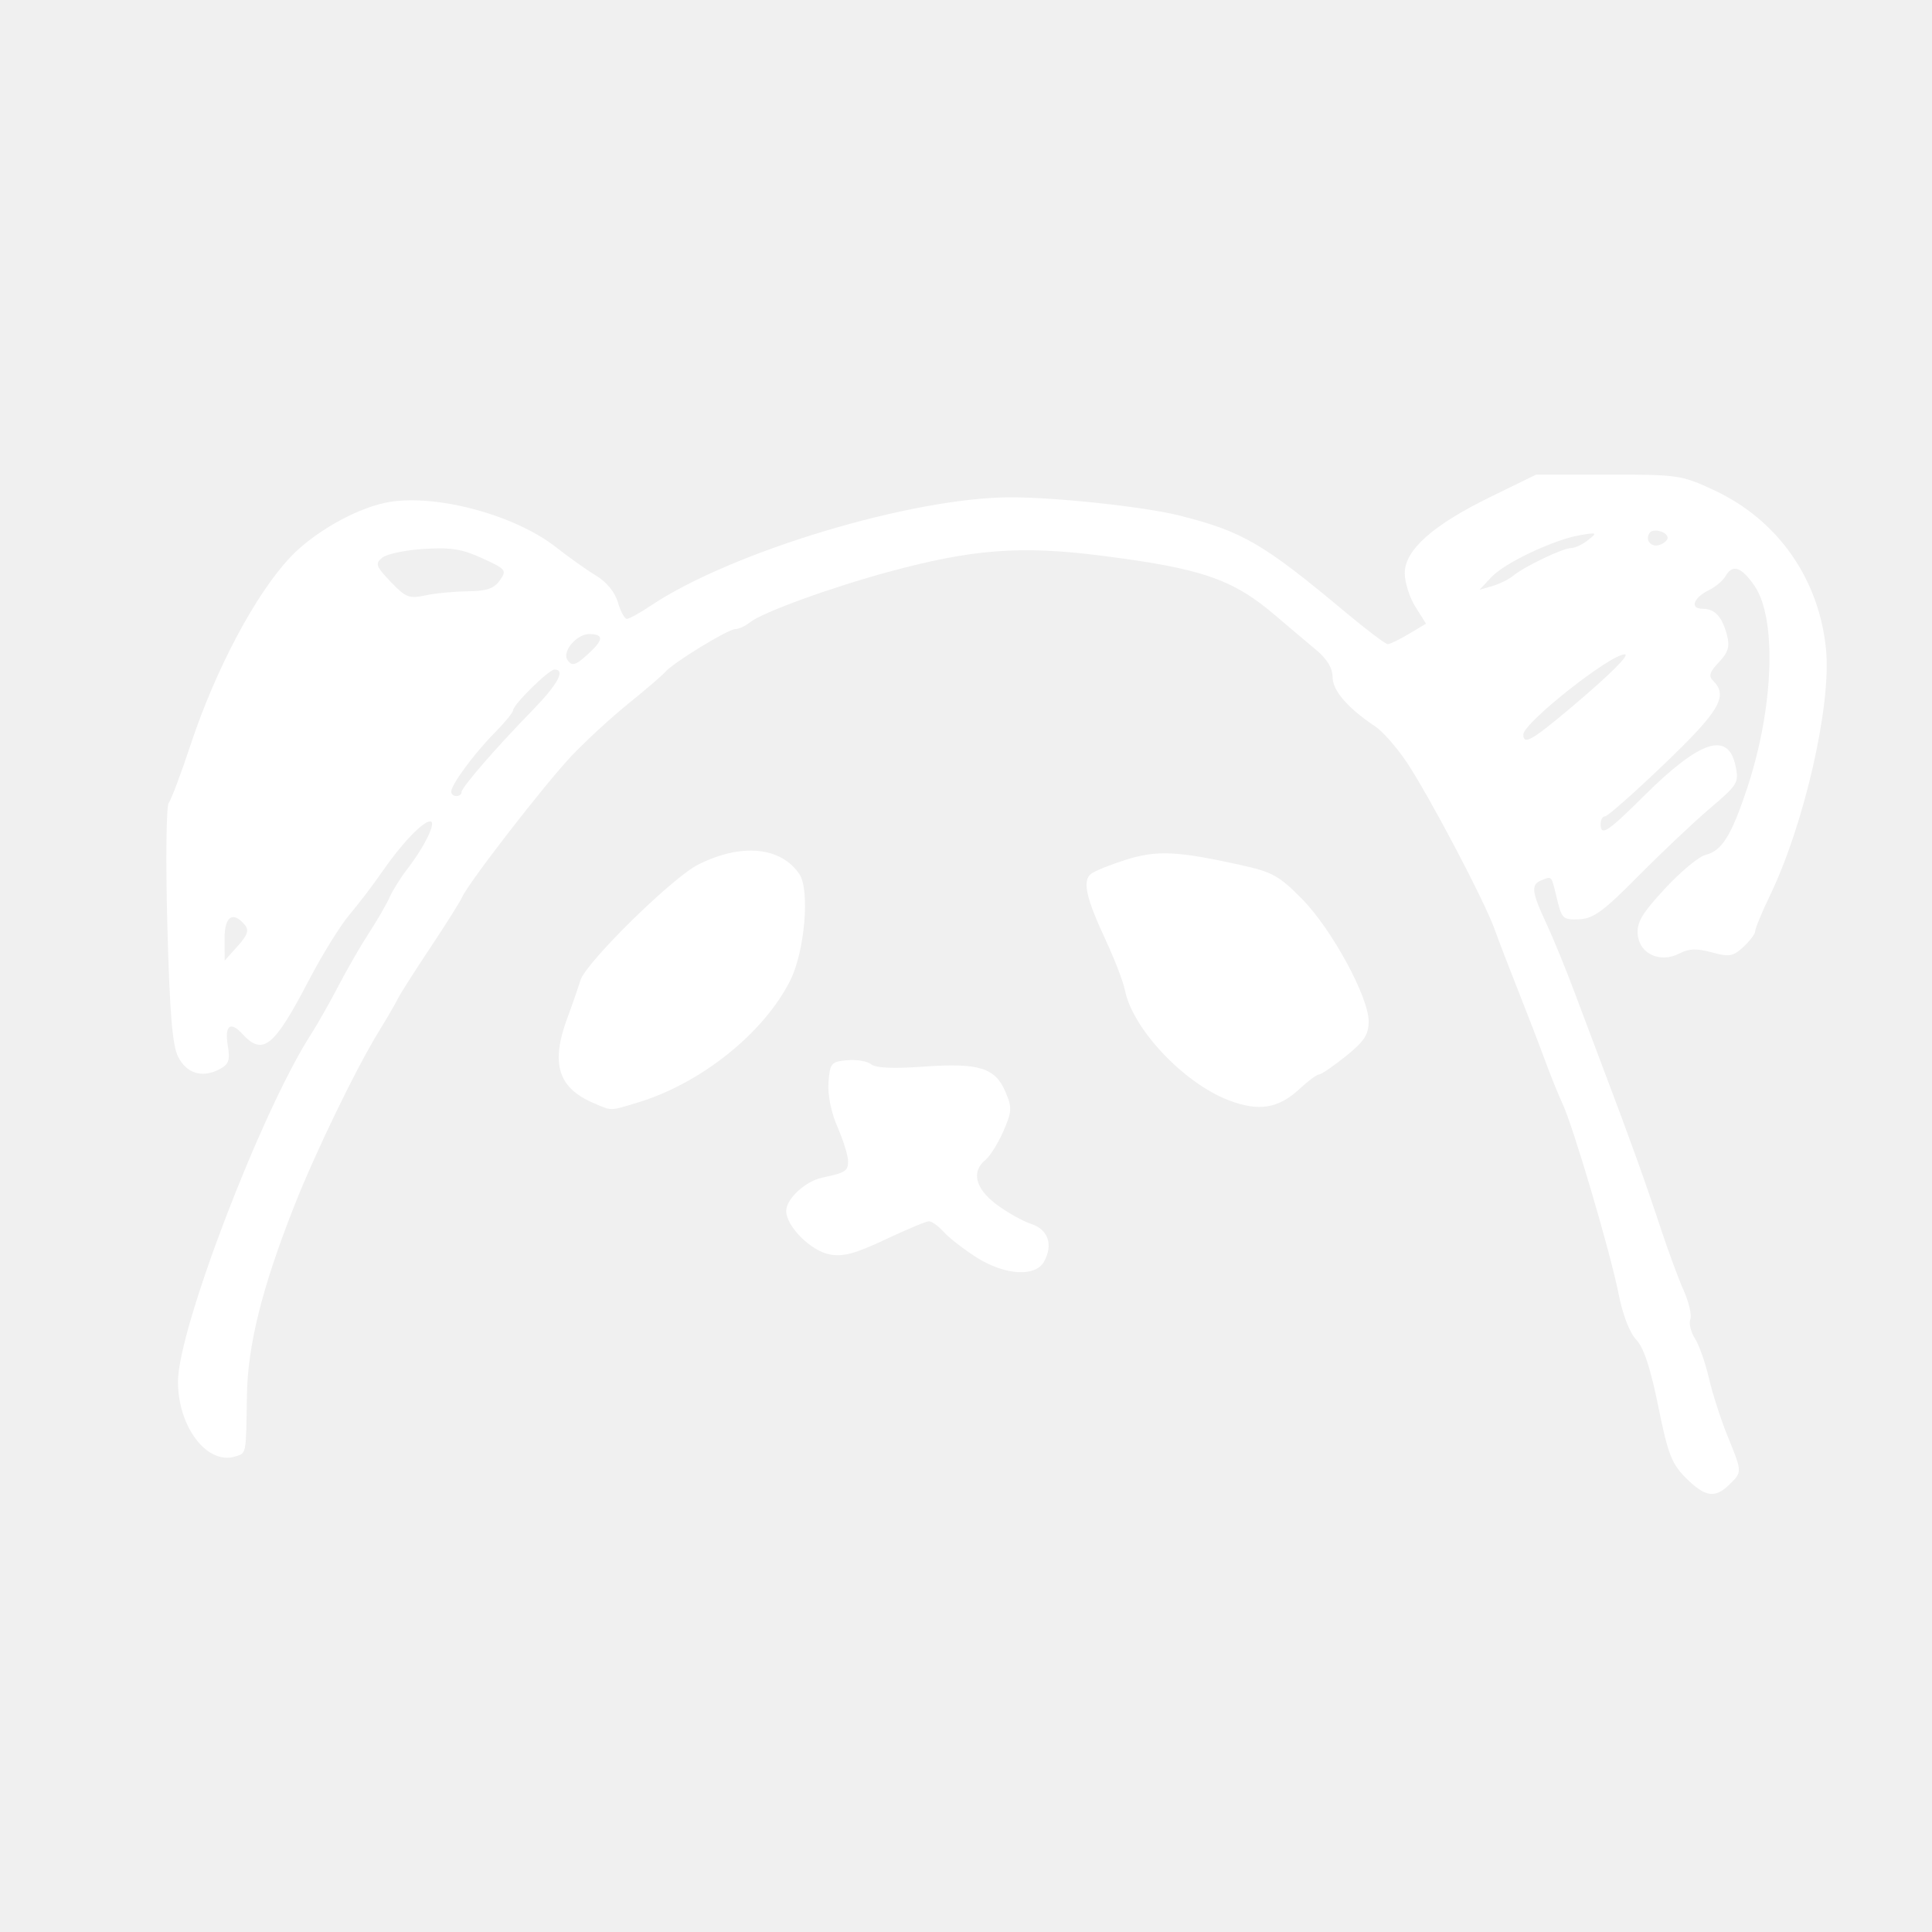
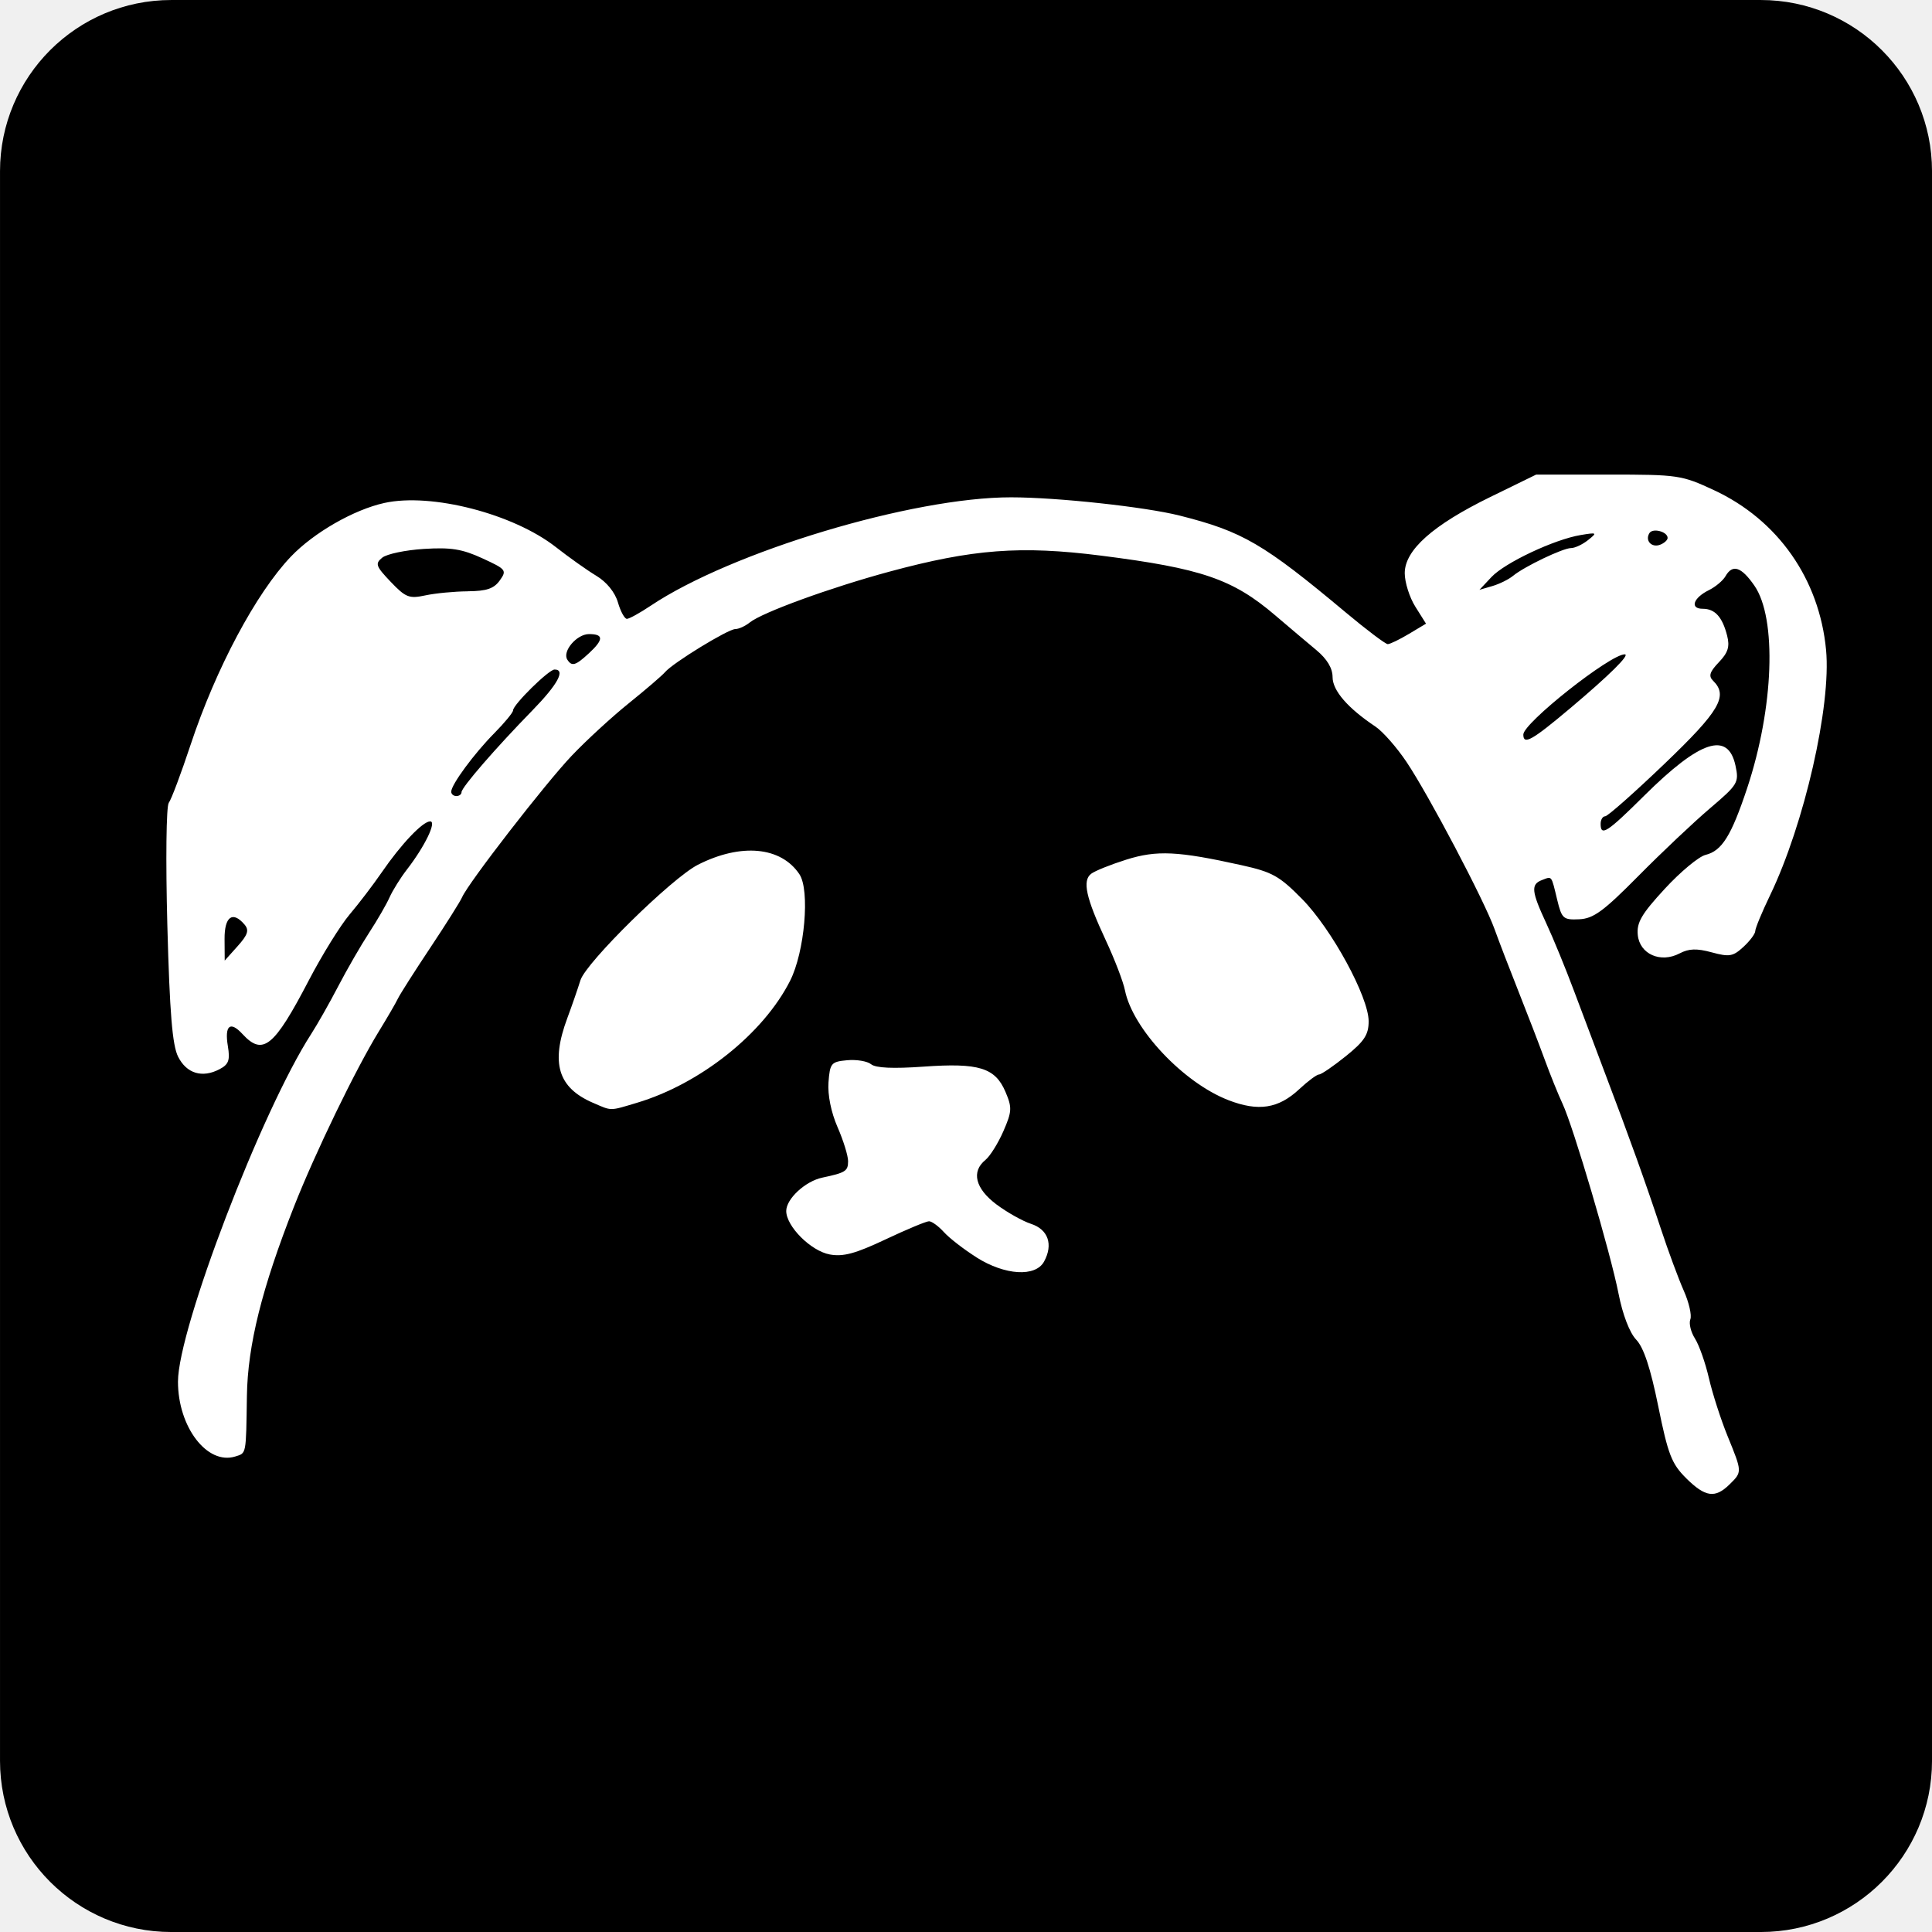
<svg xmlns="http://www.w3.org/2000/svg" width="300" height="300" viewBox="0 0 79.375 79.375" version="1.1" id="svg37">
  <defs id="defs34" />
-   <g id="layer2" />
+   <g id="layer2">
+     <rect style="fill:#000000;stroke:#000000;stroke-width:1.917;stroke-linecap:round;stroke-linejoin:round" id="rect116" width="77.458" height="77.458" x="0.959" y="0.959" ry="6.076" />
+   </g>
  <g id="layer1">
    <path style="fill:#ffffff;stroke-width:0.21" d="M 69.272,60.729 C 68.679,60.141 68.53,59.756 68.129,57.78 67.81,56.207 67.531,55.363 67.223,55.04 66.953,54.759 66.666,54.013 66.498,53.155 66.167,51.47 64.641,46.295 64.192,45.337 c -0.173,-0.37 -0.503,-1.187 -0.733,-1.816 -0.23,-0.629 -0.716,-1.892 -1.08,-2.807 -0.364,-0.915 -0.803,-2.06 -0.977,-2.543 -0.418,-1.166 -2.696,-5.493 -3.614,-6.864 -0.401,-0.599 -0.977,-1.254 -1.279,-1.456 -1.137,-0.758 -1.761,-1.479 -1.761,-2.033 0,-0.366 -0.227,-0.743 -0.665,-1.108 -0.366,-0.304 -1.129,-0.949 -1.696,-1.433 -1.745,-1.489 -3.023,-1.926 -7.157,-2.45 -3.293,-0.417 -5.265,-0.268 -8.694,0.66 -2.419,0.655 -5.224,1.676 -5.734,2.088 -0.184,0.148 -0.451,0.27 -0.593,0.27 -0.296,0 -2.565,1.39 -2.884,1.767 -0.117,0.138 -0.784,0.711 -1.483,1.274 -0.699,0.562 -1.757,1.535 -2.353,2.162 -1.093,1.151 -4.252,5.229 -4.504,5.814 -0.075,0.174 -0.666,1.112 -1.313,2.084 -0.647,0.972 -1.243,1.908 -1.324,2.08 -0.081,0.172 -0.434,0.78 -0.785,1.352 -0.953,1.553 -2.61,4.977 -3.483,7.191 -1.321,3.355 -1.905,5.701 -1.936,7.782 -0.036,2.443 -0.018,2.344 -0.478,2.488 -1.153,0.359 -2.354,-1.209 -2.354,-3.075 0,-2.16 3.433,-11.123 5.472,-14.282 0.258,-0.4 0.762,-1.289 1.119,-1.976 0.357,-0.686 0.925,-1.669 1.261,-2.184 0.336,-0.515 0.714,-1.169 0.841,-1.455 0.127,-0.285 0.448,-0.8 0.714,-1.144 0.738,-0.954 1.232,-1.977 0.954,-1.977 -0.306,0 -1.192,0.933 -1.993,2.099 -0.346,0.504 -0.939,1.281 -1.318,1.728 -0.378,0.447 -1.132,1.663 -1.674,2.703 -1.43,2.744 -1.888,3.116 -2.725,2.208 -0.508,-0.552 -0.743,-0.357 -0.601,0.499 0.095,0.576 0.033,0.748 -0.343,0.945 -0.709,0.373 -1.352,0.179 -1.701,-0.513 -0.238,-0.471 -0.346,-1.797 -0.443,-5.407 -0.071,-2.664 -0.045,-4.89 0.059,-5.025 0.103,-0.133 0.507,-1.209 0.899,-2.392 1.037,-3.128 2.692,-6.231 4.121,-7.726 0.94,-0.983 2.583,-1.925 3.84,-2.202 1.928,-0.424 5.296,0.444 7.047,1.817 0.534,0.419 1.281,0.949 1.66,1.177 0.422,0.254 0.766,0.678 0.886,1.092 0.108,0.372 0.274,0.676 0.369,0.676 0.094,0 0.533,-0.242 0.975,-0.538 3.32,-2.222 10.759,-4.459 14.811,-4.455 1.905,0.002 5.502,0.392 6.922,0.75 2.586,0.652 3.447,1.154 6.829,3.983 0.855,0.715 1.63,1.299 1.722,1.299 0.092,-4.18e-4 0.484,-0.19 0.87,-0.421 l 0.702,-0.42 -0.437,-0.695 c -0.241,-0.382 -0.437,-1.003 -0.437,-1.379 0,-0.95 1.15,-1.974 3.517,-3.131 l 1.883,-0.92 h 2.965 c 2.873,0 3.008,0.02 4.342,0.641 2.624,1.221 4.328,3.653 4.603,6.565 0.216,2.291 -0.894,7.155 -2.299,10.074 -0.336,0.698 -0.61,1.36 -0.61,1.472 0,0.112 -0.218,0.405 -0.485,0.651 -0.429,0.396 -0.579,0.422 -1.302,0.226 -0.618,-0.168 -0.94,-0.157 -1.321,0.043 -0.78,0.41 -1.64,0.032 -1.719,-0.757 -0.051,-0.51 0.154,-0.861 1.108,-1.896 0.644,-0.699 1.399,-1.327 1.678,-1.395 0.672,-0.166 1.056,-0.782 1.707,-2.739 1.097,-3.299 1.229,-6.981 0.297,-8.324 -0.537,-0.775 -0.898,-0.892 -1.187,-0.385 -0.103,0.18 -0.409,0.437 -0.682,0.572 -0.643,0.317 -0.792,0.765 -0.255,0.765 0.505,0 0.808,0.333 1.005,1.104 0.115,0.451 0.039,0.697 -0.34,1.093 -0.377,0.394 -0.432,0.568 -0.238,0.758 0.635,0.624 0.274,1.242 -1.998,3.417 -1.237,1.185 -2.333,2.154 -2.435,2.154 -0.102,0 -0.186,0.14 -0.186,0.312 0,0.527 0.264,0.356 1.8,-1.168 2.29,-2.271 3.435,-2.646 3.741,-1.224 0.149,0.695 0.102,0.774 -1.051,1.755 -0.664,0.565 -1.986,1.813 -2.937,2.775 -1.438,1.454 -1.848,1.754 -2.433,1.781 -0.655,0.03 -0.717,-0.025 -0.904,-0.799 -0.248,-1.027 -0.205,-0.971 -0.622,-0.814 -0.468,0.176 -0.44,0.462 0.172,1.777 0.286,0.614 0.799,1.866 1.141,2.781 0.342,0.915 0.923,2.459 1.292,3.431 0.98,2.581 1.656,4.463 2.277,6.343 0.302,0.915 0.725,2.057 0.939,2.539 0.214,0.481 0.336,1.012 0.27,1.179 -0.065,0.167 0.021,0.522 0.191,0.789 0.17,0.267 0.428,0.999 0.573,1.628 0.145,0.629 0.489,1.698 0.765,2.375 0.607,1.489 0.607,1.473 0.079,1.992 -0.591,0.58 -0.995,0.522 -1.783,-0.26 z M 10.049,37.988 C 9.56,37.41 9.219,37.655 9.226,38.581 l 0.006,0.884 0.531,-0.593 C 10.181,38.406 10.242,38.217 10.049,37.988 Z m 8.912,-5.442 c 0,-0.195 1.404,-1.815 2.912,-3.359 1.043,-1.069 1.374,-1.68 0.91,-1.68 -0.236,0 -1.704,1.445 -1.704,1.678 0,0.087 -0.347,0.509 -0.771,0.938 -0.833,0.842 -1.77,2.115 -1.77,2.404 0,0.098 0.095,0.179 0.212,0.179 0.116,0 0.212,-0.072 0.212,-0.16 z m 45.55,-3.448 c 1.609,-1.355 2.478,-2.215 2.24,-2.215 -0.599,0 -4.166,2.821 -4.166,3.295 0,0.443 0.351,0.246 1.927,-1.081 z M 24.188,26.847 c 0.617,-0.57 0.621,-0.796 0.012,-0.796 -0.504,0 -1.107,0.708 -0.893,1.048 0.185,0.293 0.337,0.25 0.881,-0.253 z m -4.968,-2.555 c 0.771,-0.006 1.073,-0.108 1.313,-0.445 0.298,-0.416 0.263,-0.46 -0.715,-0.909 -0.83,-0.382 -1.291,-0.456 -2.403,-0.386 -0.757,0.047 -1.527,0.209 -1.712,0.36 -0.3,0.245 -0.263,0.35 0.348,0.991 0.617,0.646 0.757,0.701 1.425,0.558 0.408,-0.088 1.192,-0.163 1.742,-0.167 z m 42.94,-0.632 c 0.459,-0.381 2.052,-1.143 2.386,-1.143 0.157,0 0.471,-0.147 0.697,-0.327 0.389,-0.309 0.373,-0.321 -0.304,-0.208 -1.081,0.18 -3.107,1.134 -3.663,1.725 l -0.493,0.525 0.529,-0.154 c 0.291,-0.085 0.672,-0.273 0.847,-0.418 z m 6.353,-1.559 c 0,-0.258 -0.608,-0.42 -0.747,-0.199 -0.192,0.305 0.087,0.611 0.436,0.479 0.171,-0.064 0.311,-0.191 0.311,-0.281 z M 40.126,51.662 c -0.518,-0.326 -1.123,-0.794 -1.345,-1.04 -0.222,-0.246 -0.498,-0.447 -0.613,-0.447 -0.115,0 -0.921,0.336 -1.791,0.747 -1.235,0.583 -1.735,0.718 -2.286,0.617 -0.777,-0.143 -1.789,-1.155 -1.789,-1.787 0,-0.497 0.783,-1.222 1.478,-1.369 0.962,-0.204 1.063,-0.269 1.063,-0.679 0,-0.223 -0.195,-0.852 -0.434,-1.399 -0.264,-0.604 -0.409,-1.324 -0.371,-1.837 0.059,-0.788 0.109,-0.848 0.765,-0.909 0.386,-0.036 0.83,0.038 0.986,0.165 0.19,0.155 0.904,0.187 2.157,0.098 2.272,-0.162 2.941,0.044 3.364,1.038 0.275,0.646 0.266,0.806 -0.087,1.616 -0.216,0.494 -0.548,1.026 -0.739,1.181 -0.586,0.477 -0.416,1.169 0.445,1.819 0.436,0.328 1.079,0.69 1.429,0.805 0.706,0.23 0.92,0.847 0.537,1.549 -0.351,0.643 -1.604,0.568 -2.77,-0.166 z M 24.361,45.308 c -1.438,-0.623 -1.742,-1.628 -1.053,-3.48 0.186,-0.499 0.428,-1.199 0.539,-1.555 0.227,-0.731 3.758,-4.202 4.826,-4.745 1.77,-0.899 3.414,-0.745 4.171,0.39 0.438,0.657 0.216,3.193 -0.384,4.378 -1.099,2.173 -3.693,4.237 -6.299,5.014 -1.136,0.339 -1.012,0.339 -1.8,-0.003 z m 26.105,-0.11 c -1.844,-0.712 -3.929,-2.926 -4.247,-4.508 -0.071,-0.356 -0.426,-1.281 -0.788,-2.057 -0.818,-1.754 -0.971,-2.452 -0.601,-2.735 0.156,-0.119 0.806,-0.38 1.445,-0.581 1.254,-0.393 2.114,-0.352 4.725,0.227 1.273,0.282 1.563,0.444 2.496,1.392 1.217,1.236 2.734,4.024 2.734,5.023 0,0.55 -0.177,0.821 -0.936,1.432 -0.515,0.414 -1.01,0.753 -1.102,0.753 -0.091,0 -0.456,0.271 -0.811,0.602 -0.86,0.803 -1.68,0.93 -2.917,0.452 z" id="path39" />
  </g>
</svg>
